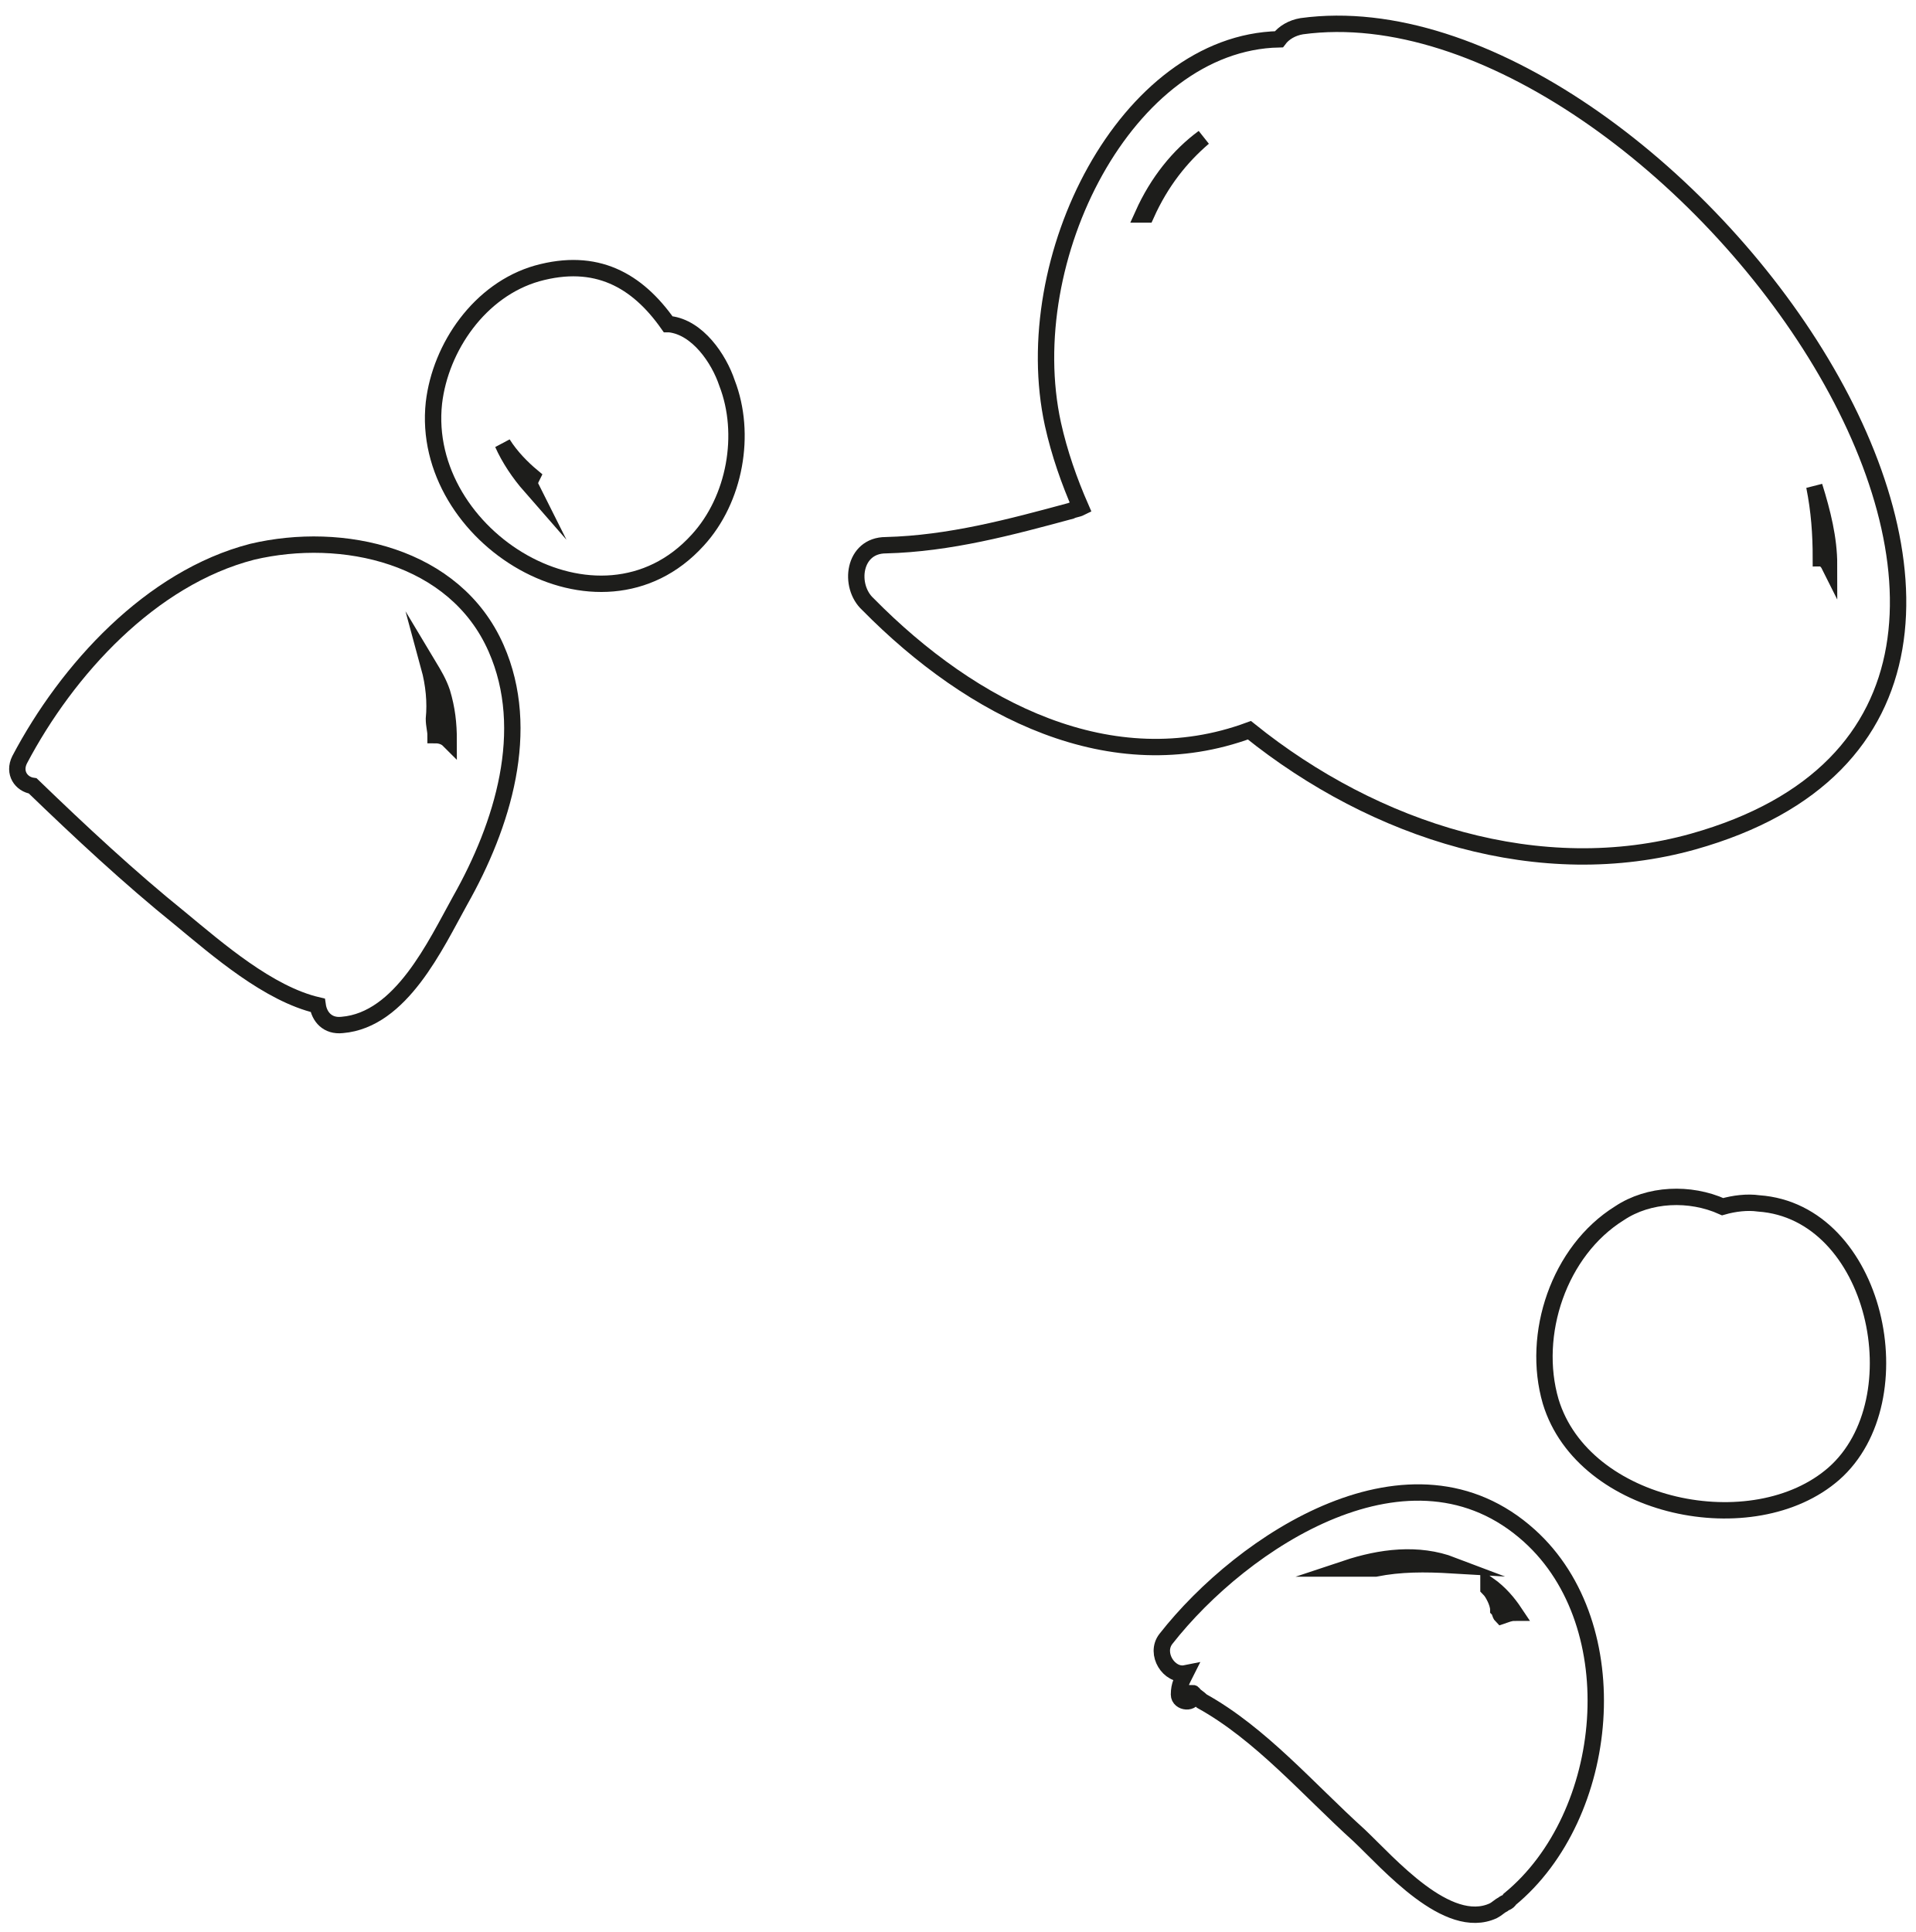
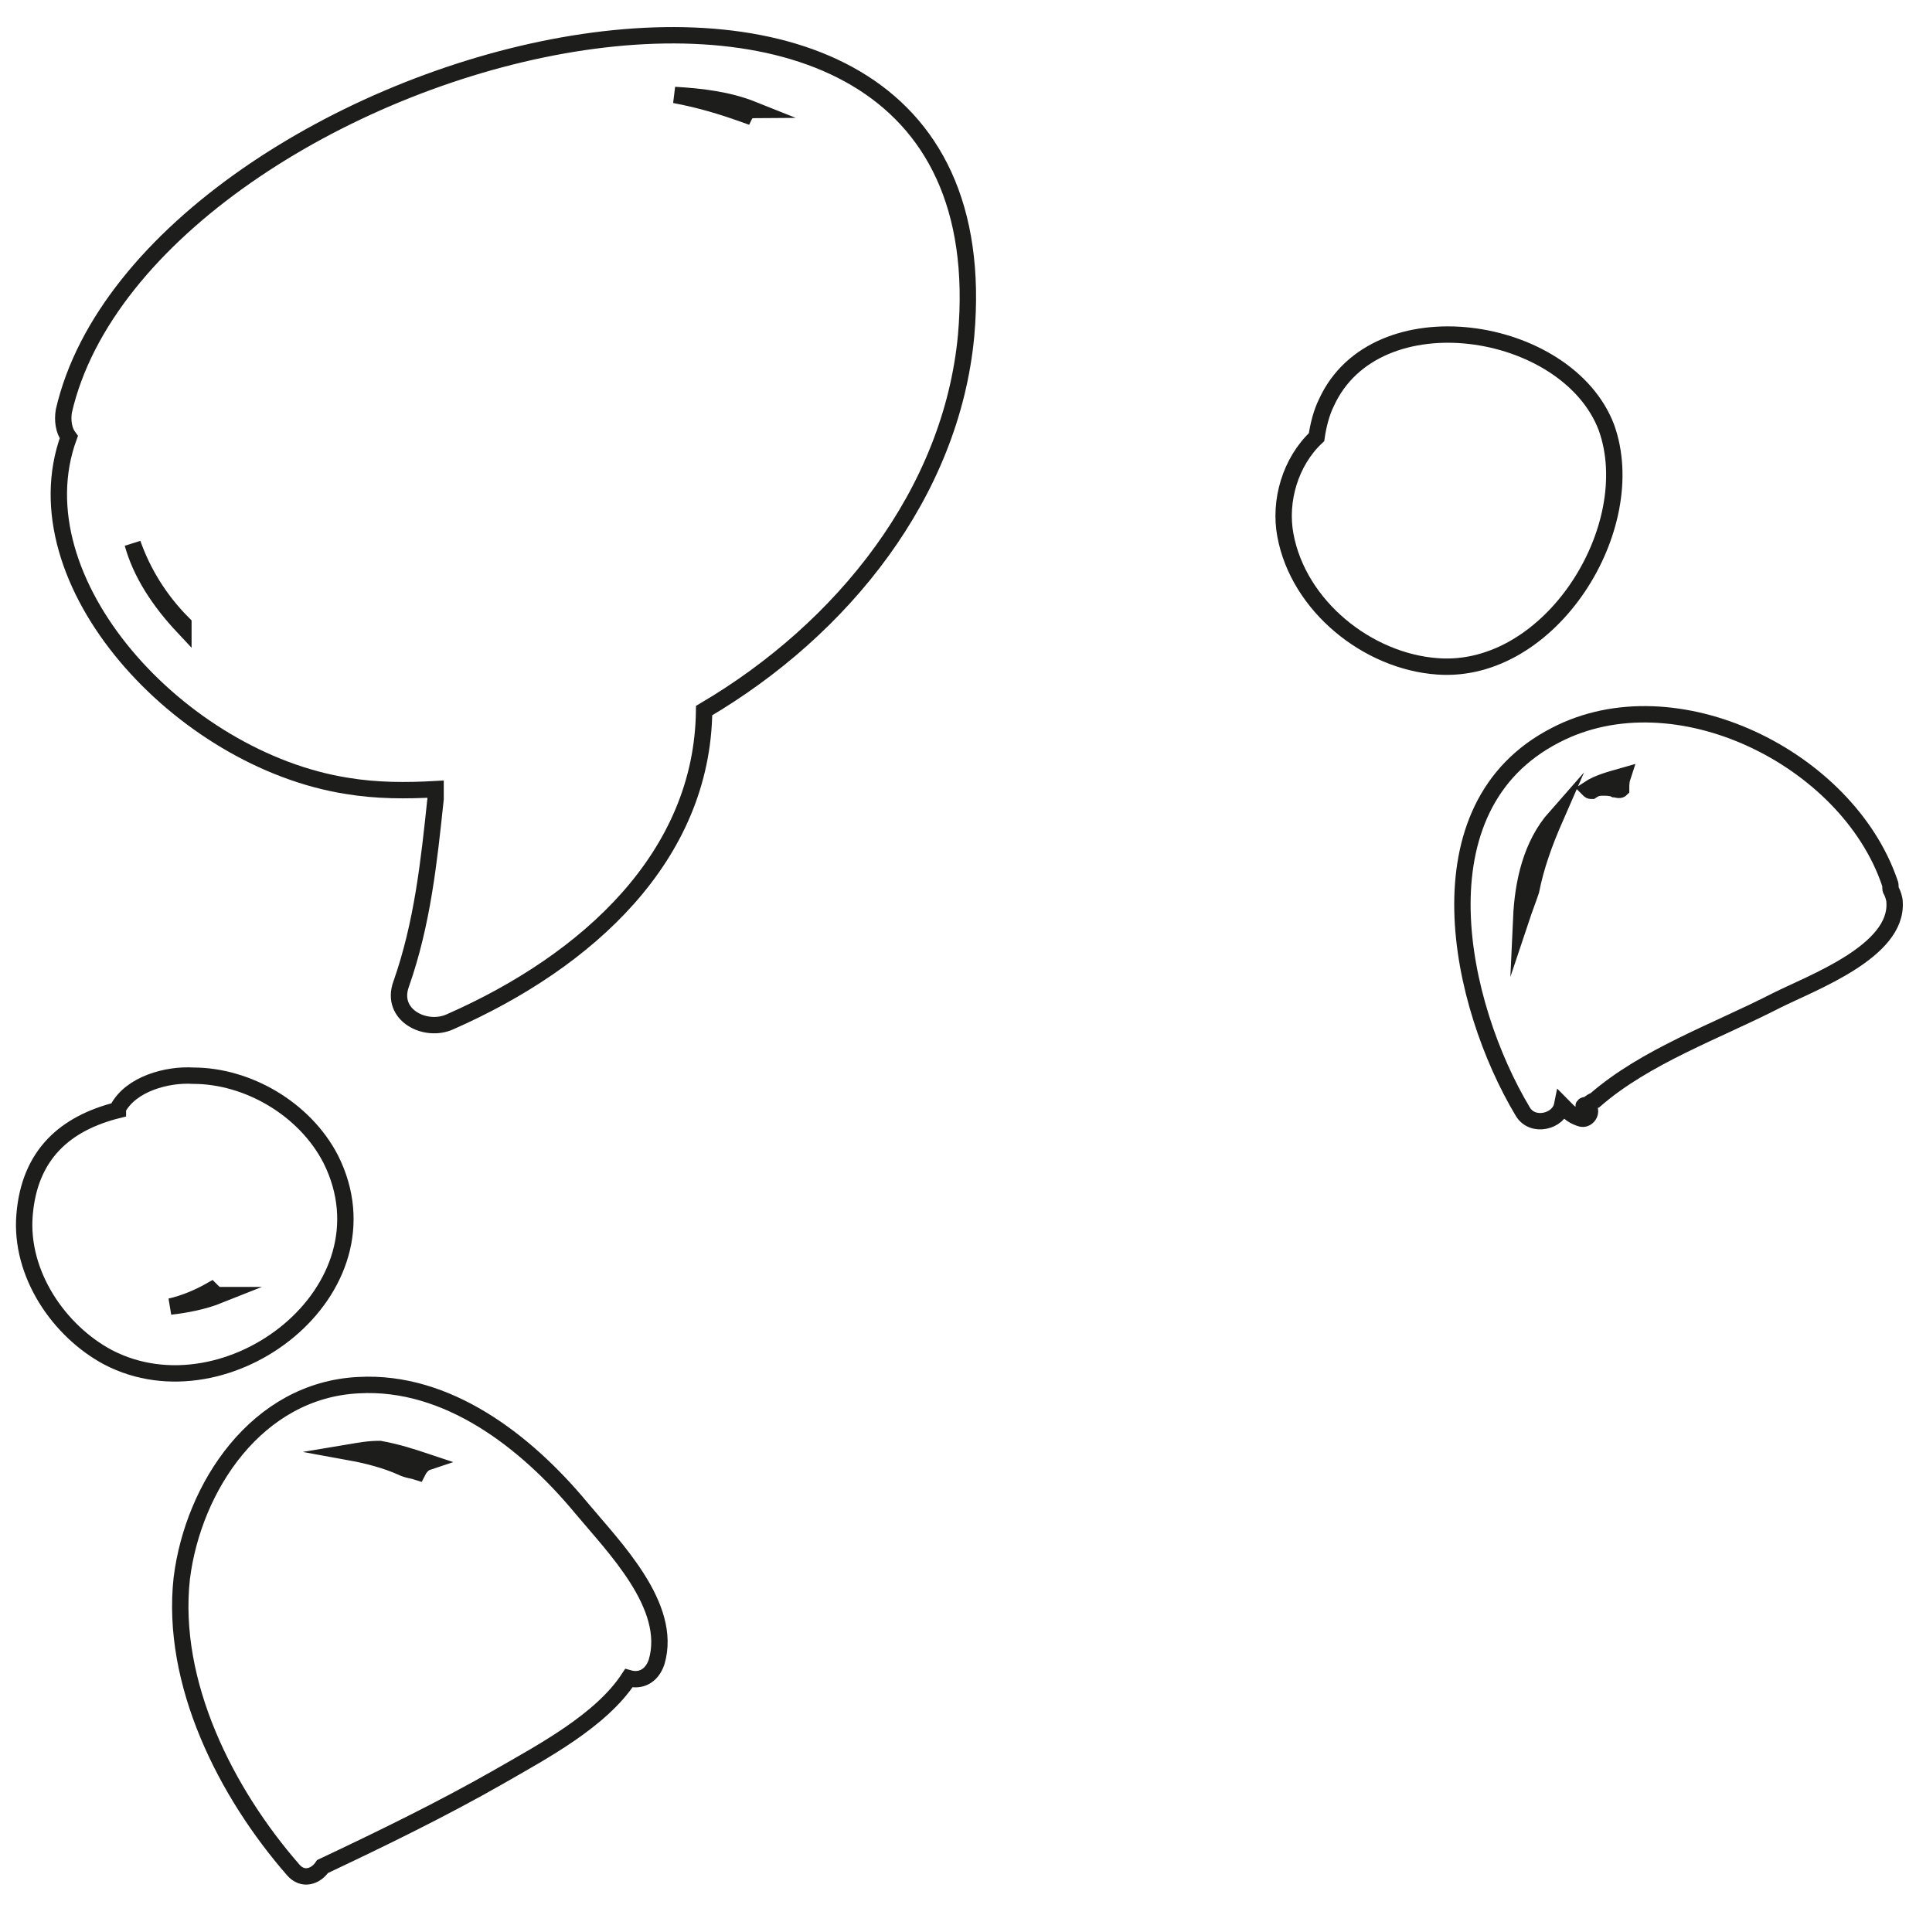
<svg xmlns="http://www.w3.org/2000/svg" version="1.1" id="Calque_1" x="0px" y="0px" viewBox="0 0 117 118" style="enable-background:new 0 0 117 118;" xml:space="preserve">
  <style type="text/css">
	.st0{fill:none;stroke:#1D1D1B;stroke-miterlimit:10;}
</style>
  <g>
-     <path class="st0" d="M44.4,23.4c-0.5-1.5-1.8-3.4-3.5-3.6c-0.1,0-0.1,0-0.1,0c-1.9-2.7-4.4-4.1-8-3.1c-3.5,1-5.9,4.5-6.3,7.9   c-0.9,8.2,10.1,15,16.1,8.4C44.9,30.5,45.6,26.5,44.4,23.4z M32.5,29.1c-0.1,0.2-0.2,0.4-0.1,0.6c-0.7-0.8-1.3-1.7-1.7-2.6   C31.2,27.9,31.9,28.6,32.5,29.1z" />
-     <path class="st0" d="M107.4,73.5c-0.7-0.1-1.5,0-2.2,0.2c-2-0.9-4.5-0.8-6.3,0.4c-3.7,2.3-5.4,7.4-4.2,11.5   c2,6.6,12.4,8.7,17.3,4.4C117.1,85.5,114.6,74,107.4,73.5z" />
-     <path class="st0" d="M28.1,55c2.6-4.6,4.4-10.4,2.2-15.4c-2.5-5.7-9.4-7.2-14.9-5.9C9.2,35.3,4.1,40.9,1.2,46.4   c-0.4,0.8,0.1,1.5,0.8,1.6c2.9,2.8,5.9,5.6,9,8.1c2.3,1.9,5.4,4.6,8.4,5.3c0.1,0.7,0.6,1.3,1.5,1.2C24.5,62.3,26.6,57.7,28.1,55z    M27.4,45.2c-0.2-0.2-0.5-0.3-0.8-0.3c0-0.3-0.1-0.6-0.1-1c0.1-1,0-2.1-0.3-3.2c0.3,0.5,0.6,1,0.8,1.6   C27.3,43.3,27.4,44.2,27.4,45.2z" />
-     <path class="st0" d="M93.4,93.8c-7.2-6.5-17.5,0.3-22.2,6.3c-0.7,0.9,0.2,2.3,1.2,2.1c-0.2,0.4-0.4,0.7-0.4,1.3   c0,0.5,0.9,0.6,0.9,0c0,0,0-0.1-0.1-0.1c0.2,0.2,0.4,0.3,0.6,0.5c3.6,2,6.5,5.4,9.6,8.2c1.8,1.7,5.4,5.9,8.2,4.6   c0.2-0.1,0.4-0.3,0.6-0.4c0.1-0.1,0.3-0.1,0.4-0.3C98.4,110.9,99.5,99.3,93.4,93.8z M92.5,98.5c-0.3,0-0.5,0.1-0.8,0.2   c-0.1-0.1-0.1-0.3-0.2-0.4c0-0.2-0.1-0.5-0.2-0.7c-0.1-0.2-0.2-0.4-0.4-0.6c0-0.1,0-0.1,0-0.2C91.6,97.3,92.1,97.9,92.5,98.5z    M88.7,95.6c-1.7-0.1-3.2-0.1-4.7,0.2c-0.6,0-1.2,0-1.8,0C84.3,95.1,86.6,94.8,88.7,95.6z" />
-     <path class="st0" d="M79.5,1.6c-0.6,0.1-1.1,0.4-1.4,0.8c-9.3,0.2-16,13.4-13.8,23.5c0.4,1.8,1,3.5,1.7,5.1   c-0.2,0.1-0.4,0.1-0.6,0.2c-3.7,1-7.4,2-11.3,2.1c-2,0-2.3,2.5-1.1,3.6c6.4,6.5,14.9,10.8,23.3,7.7c7.7,6.2,17.8,9.4,27.1,6.8   C134,42.8,101.6-1.4,79.5,1.6z M69.8,13.1c0.9-2,2.2-3.6,3.7-4.7c-1.4,1.2-2.6,2.7-3.5,4.7C69.9,13.1,69.8,13.1,69.8,13.1z    M111.2,34.1c0-1.5-0.1-2.9-0.4-4.4c0.5,1.6,0.9,3.2,0.9,4.8C111.6,34.3,111.4,34.1,111.2,34.1z" />
+     <path class="st0" d="M11.8,65.7c-1.6-0.1-3.8,0.5-4.6,2c0,0.1,0,0.1,0,0.1c-3.2,0.8-5.4,2.7-5.7,6.4c-0.3,3.6,2.1,7.1,5.1,8.7   c7.3,3.8,17.6-4.1,13.6-12.1C18.6,67.7,15.1,65.7,11.8,65.7z M12.9,78.8c0.2,0.2,0.3,0.3,0.5,0.3c-1,0.4-2.1,0.6-3,0.7   C11.3,79.6,12.2,79.2,12.9,78.8z" />
+     <path class="st0" d="M81,24.6c-0.3,0.6-0.5,1.4-0.6,2.1c-1.6,1.5-2.3,3.9-1.9,6c0.8,4.3,5,7.7,9.3,8c6.9,0.5,12.5-8.5,10.3-14.6   C95.7,19.8,84,18,81,24.6z" />
+     <path class="st0" d="M35.5,92.1c-3.4-4.1-8.2-7.8-13.6-7.5c-6.2,0.3-10.1,6.2-10.8,11.8c-0.7,6.4,2.7,13.1,6.8,17.8   c0.6,0.7,1.4,0.4,1.8-0.2c3.6-1.7,7.3-3.5,10.8-5.5c2.6-1.5,6.2-3.4,7.9-6c0.7,0.2,1.4-0.1,1.7-1C41.1,98.1,37.5,94.5,35.5,92.1z    M26.1,89.3c-0.3,0.1-0.5,0.4-0.6,0.6c-0.3-0.1-0.6-0.1-1-0.3c-0.9-0.4-2-0.7-3.1-0.9c0.6-0.1,1.1-0.2,1.8-0.2   C24.3,88.7,25.2,89,26.1,89.3z" />
+     <path class="st0" d="M95,44.9c-8.6,4.4-5.9,16.5-2,23c0.6,1,2.2,0.6,2.4-0.4c0.3,0.3,0.5,0.6,1.1,0.8c0.5,0.2,0.9-0.6,0.3-0.8   c0,0-0.1,0-0.1,0.1c0.3-0.1,0.4-0.3,0.7-0.4c3.1-2.7,7.4-4.2,11.1-6.1c2.2-1.1,7.4-3,7.2-6c0-0.2-0.1-0.5-0.2-0.7   c-0.1-0.1,0-0.3-0.1-0.5C112.8,46.3,102.3,41.1,95,44.9z M99.1,47.4C99,47.7,99,47.9,99,48.2c-0.1,0.1-0.3,0-0.4,0   c-0.2-0.1-0.5-0.1-0.7-0.1s-0.4,0-0.7,0.2c-0.1,0-0.1,0-0.2-0.1C97.6,47.8,98.4,47.6,99.1,47.4z M95,49.9c-0.7,1.6-1.2,3-1.5,4.5   c-0.2,0.6-0.4,1.1-0.6,1.7C93,53.9,93.5,51.6,95,49.9z" />
+     <path class="st0" d="M3.9,25.1c-0.1,0.6,0,1.2,0.3,1.6C1,35.5,11,46.4,21.2,48c1.8,0.3,3.6,0.3,5.4,0.2c0,0.2,0,0.4,0,0.6   c-0.4,3.8-0.8,7.6-2.1,11.3c-0.7,1.9,1.5,3,3,2.3c8.4-3.7,15.4-10.1,15.5-19c8.5-5,15.1-13.3,16-22.9C61.8-11.2,8.9,3.4,3.9,25.1z    M11.2,38.3c-1.5-1.6-2.6-3.3-3.1-5.1c0.6,1.7,1.6,3.4,3.1,4.9C11.2,38.2,11.2,38.3,11.2,38.3z M45.5,7c-1.4-0.5-2.7-0.9-4.3-1.2   c1.7,0.1,3.3,0.3,4.8,0.9C45.9,6.7,45.6,6.8,45.5,7z" />
  </g>
</svg>
